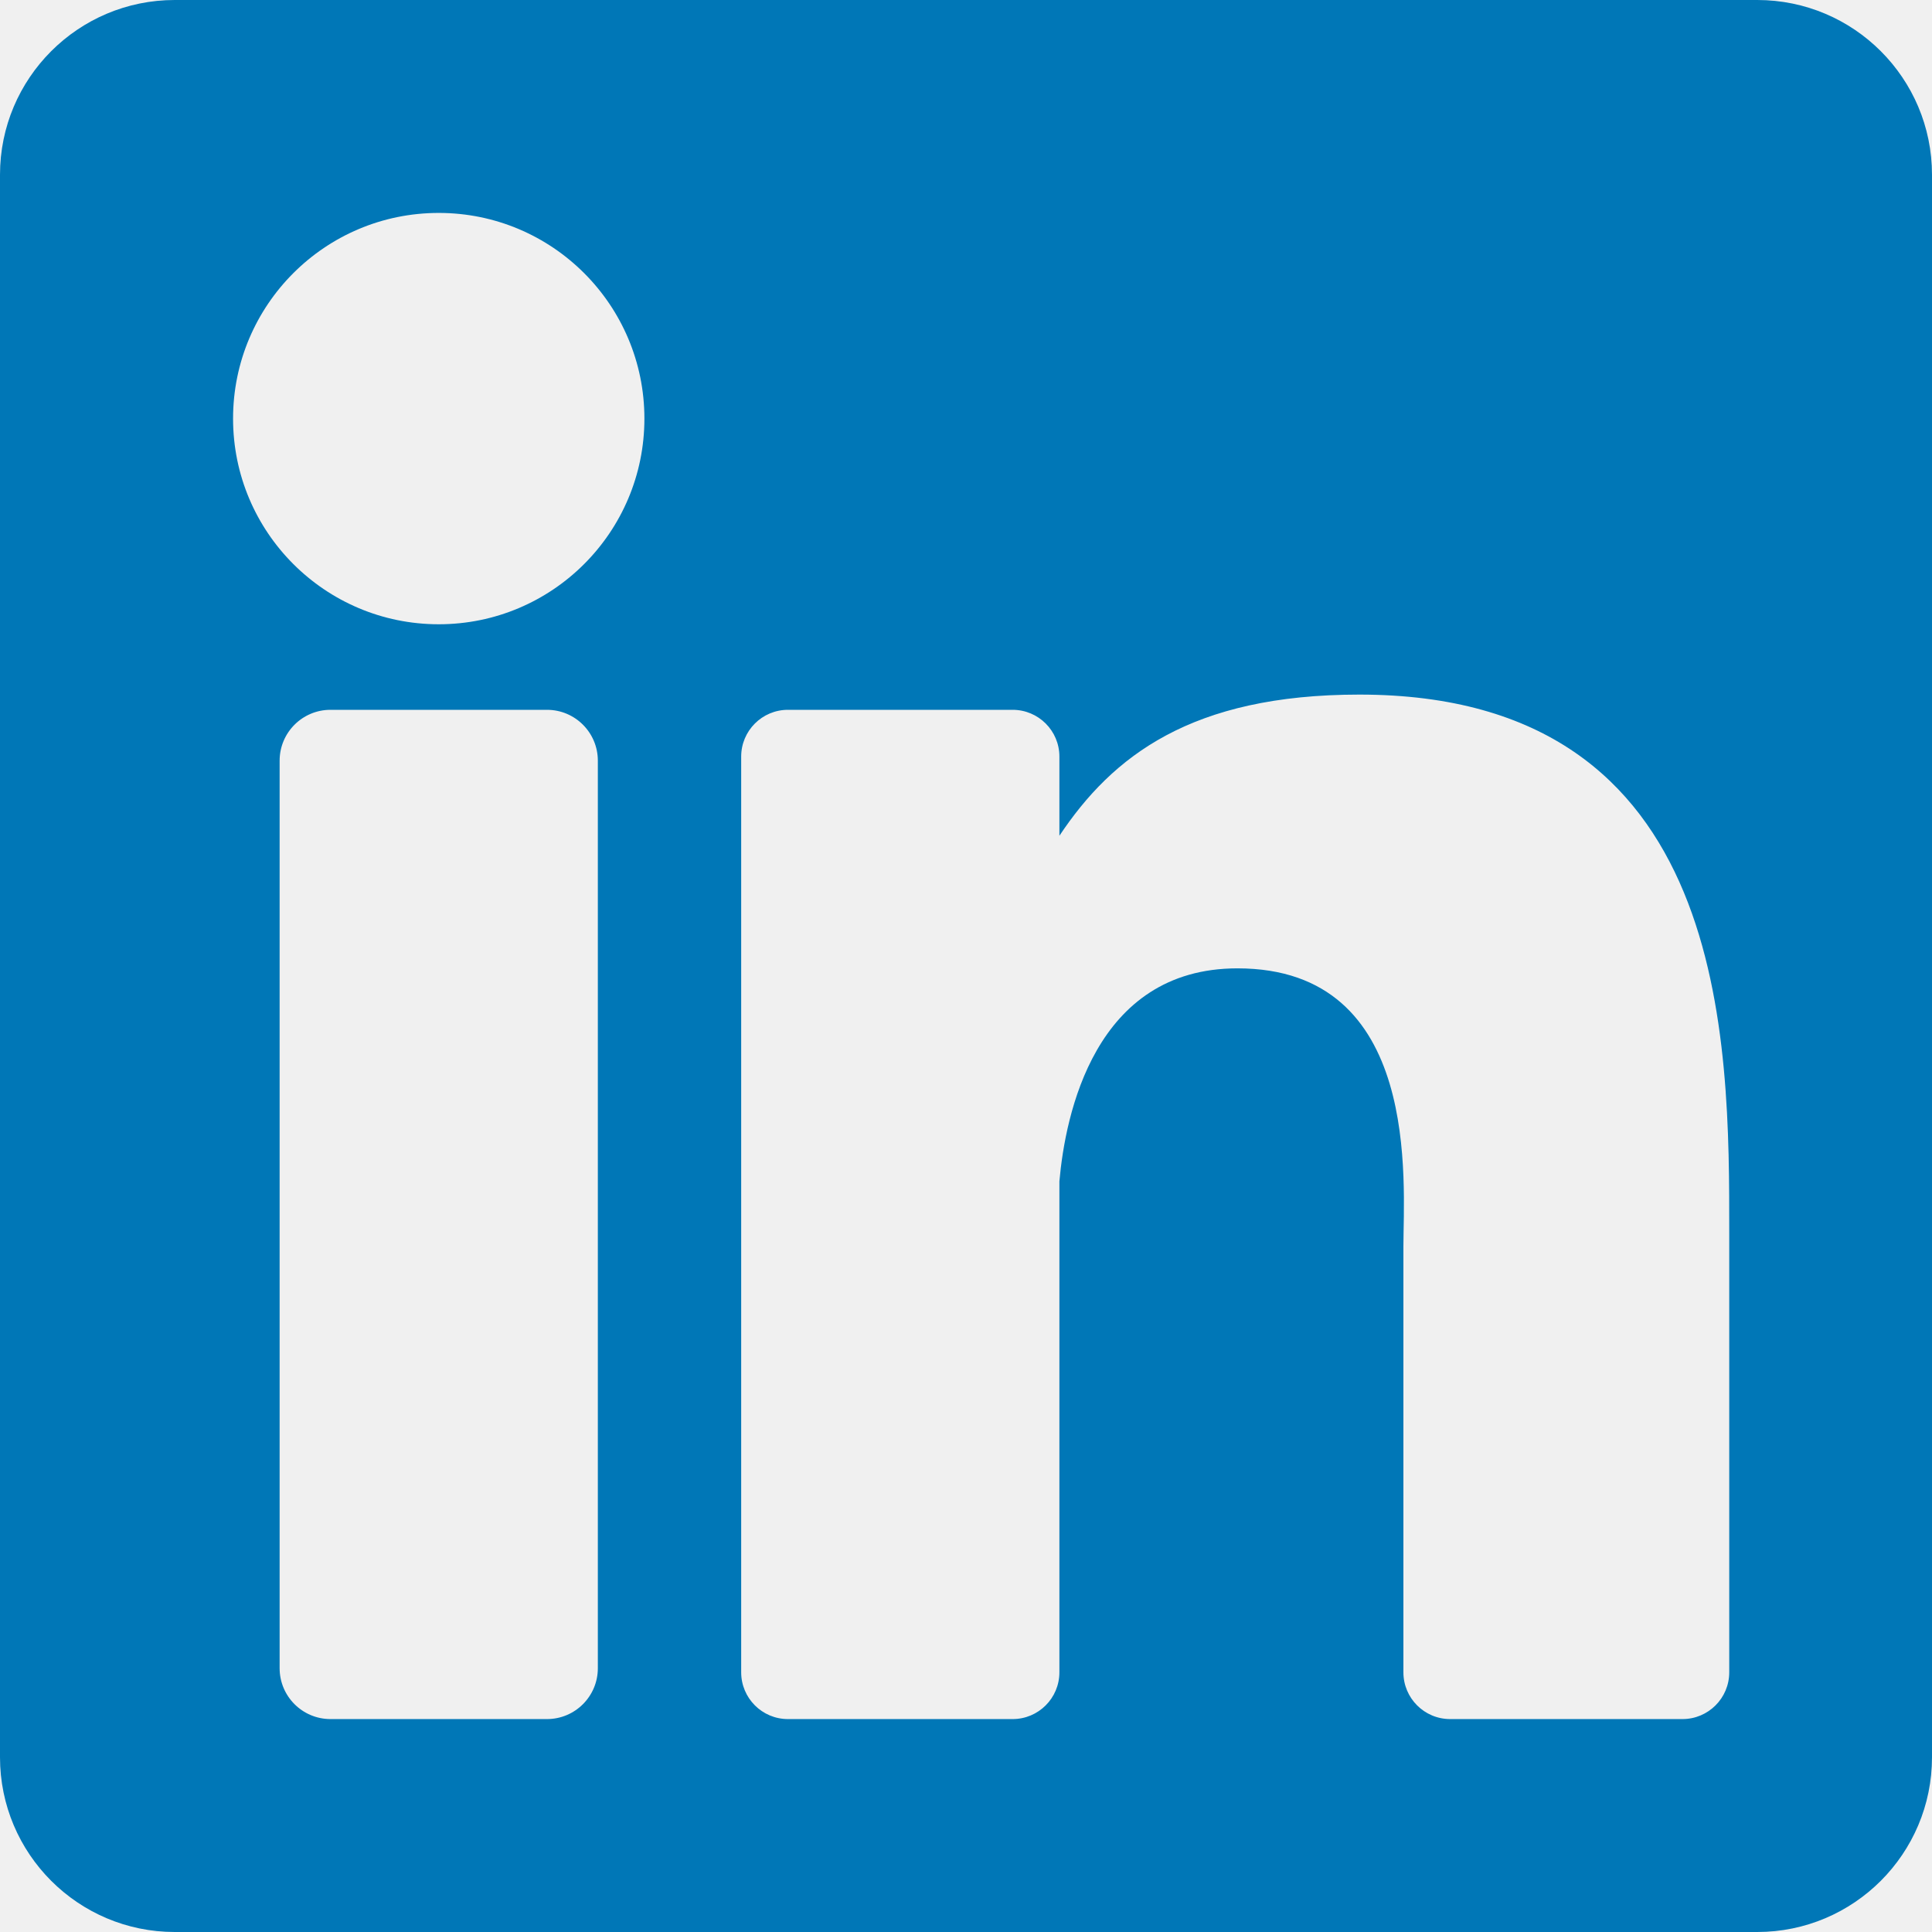
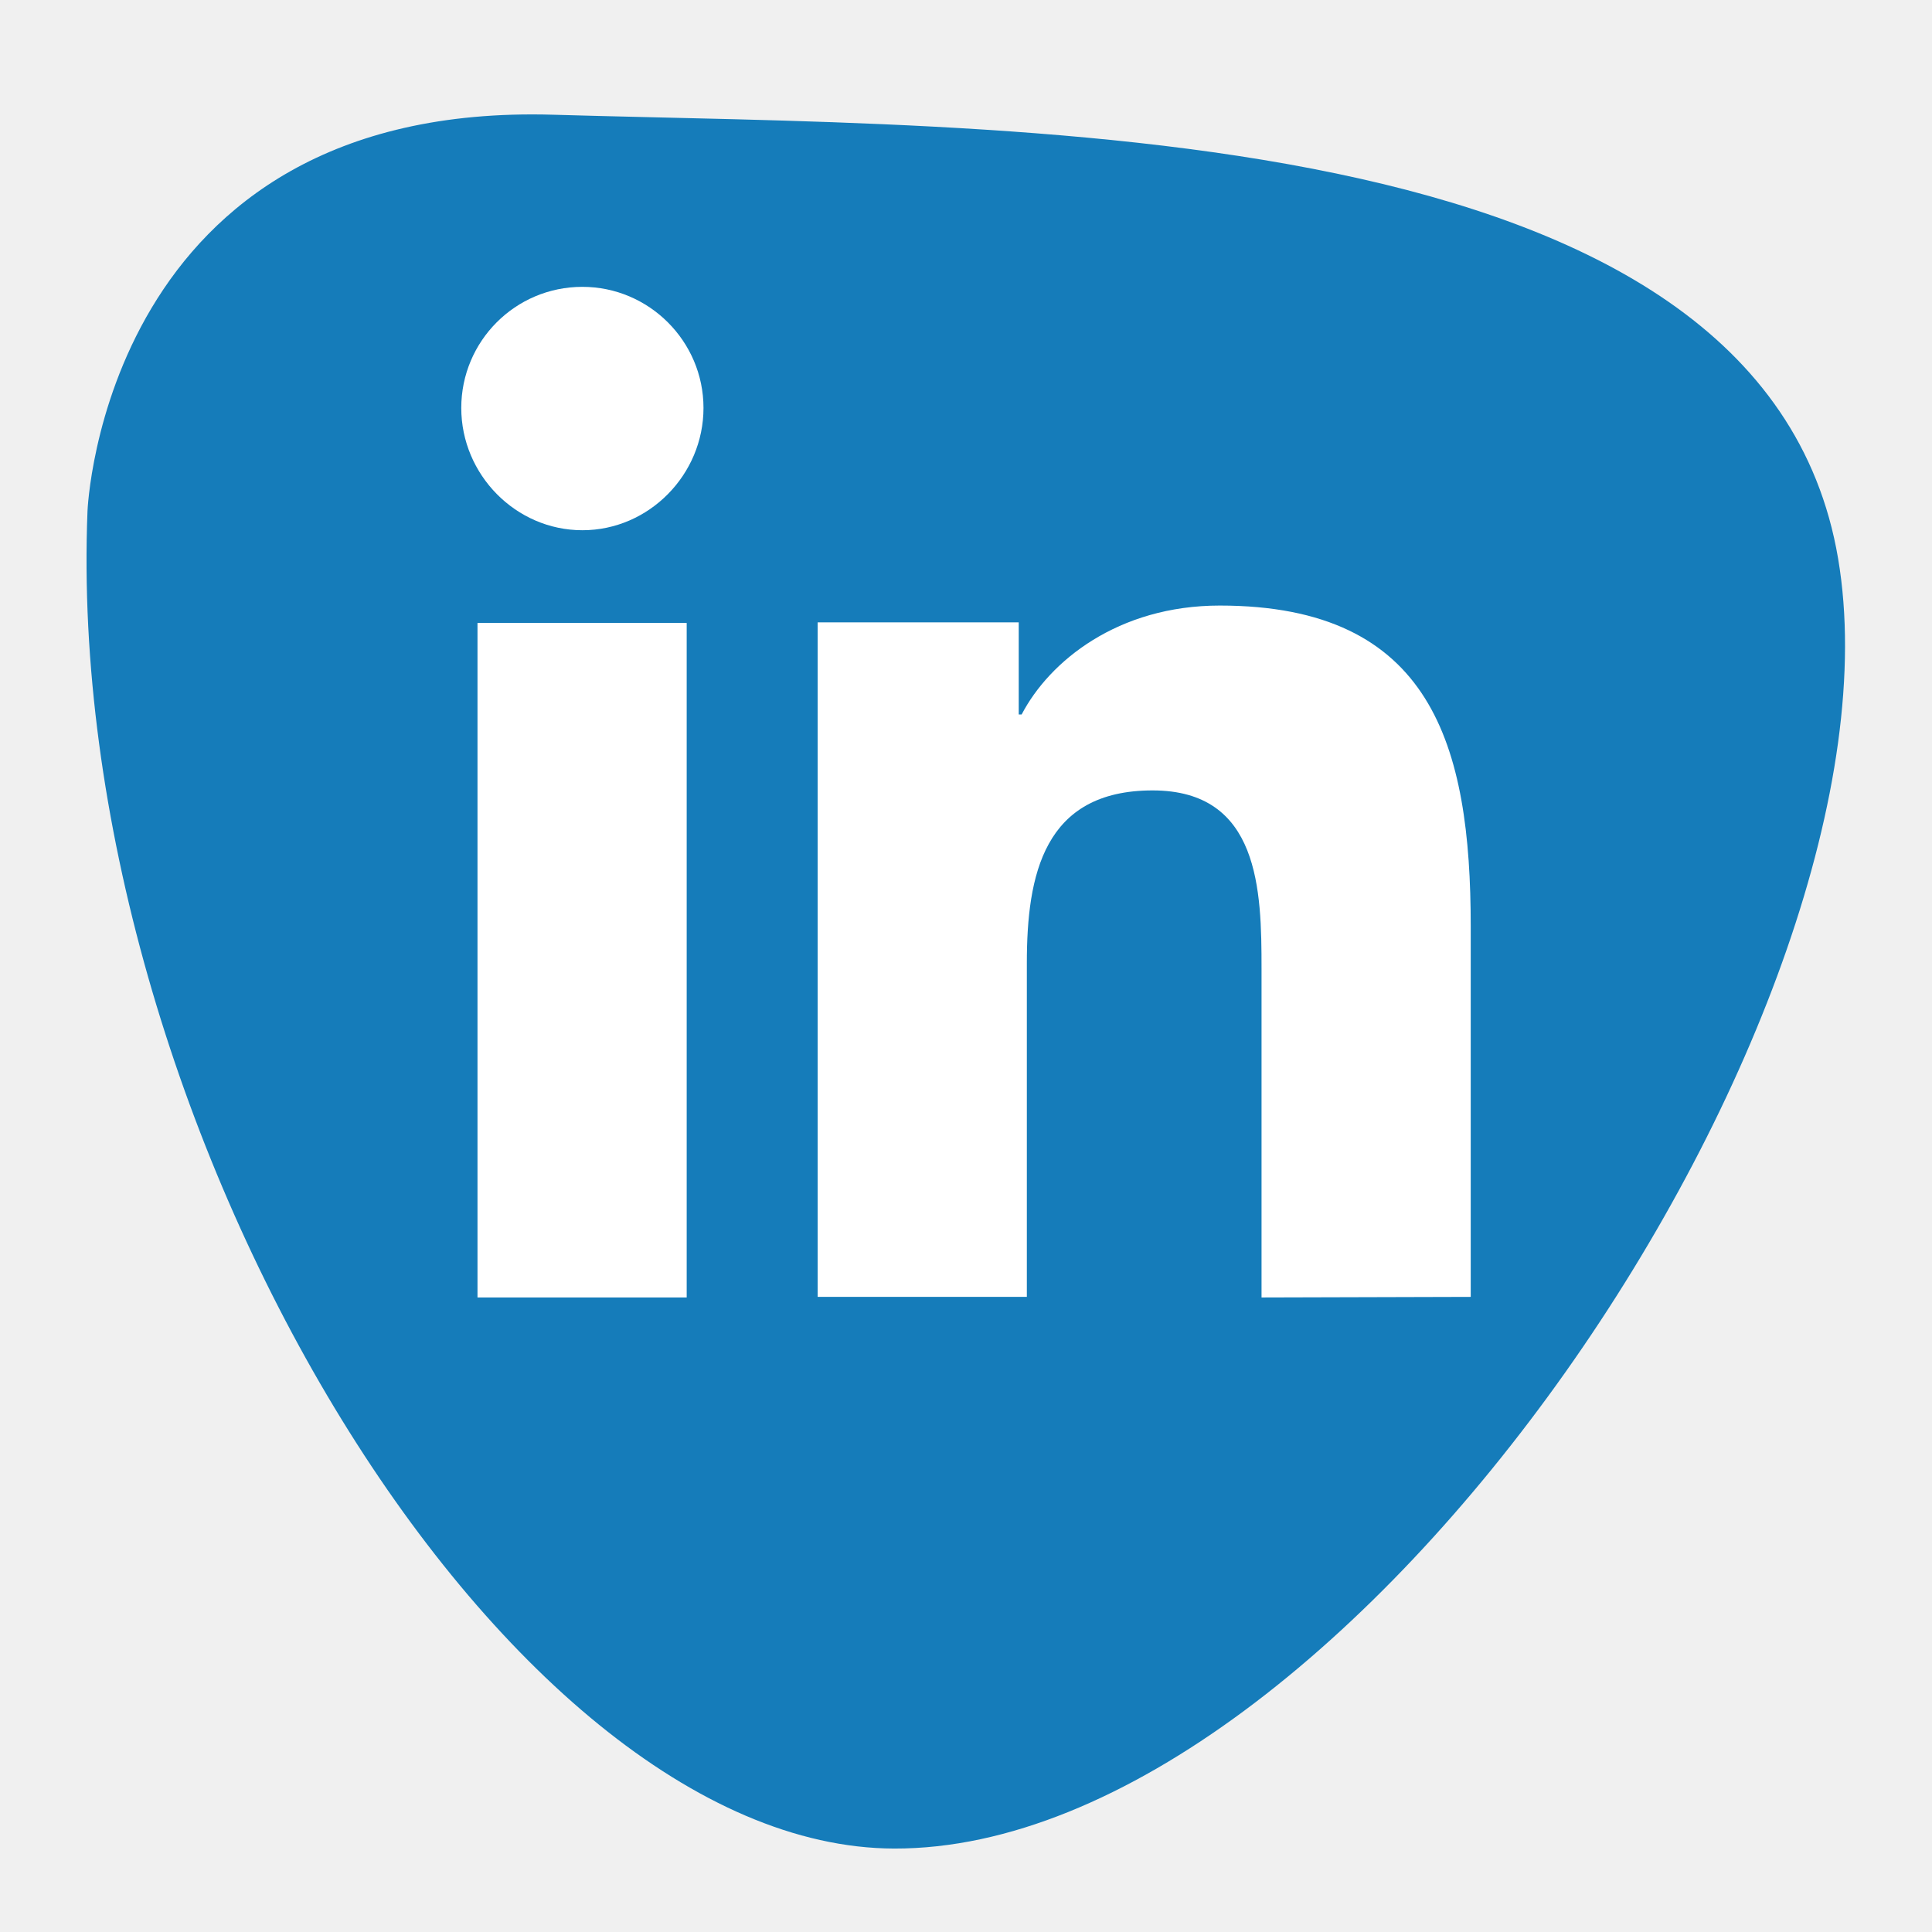
- <svg xmlns="http://www.w3.org/2000/svg" version="1.1" id="Layer_1" x="0px" y="0px" viewBox="0 0 382 382" style="enable-background:new 0 0 382 382;" xml:space="preserve">
-   <path style="fill:#0077B7;" d="M347.445,0H34.555C15.471,0,0,15.471,0,34.555v312.889C0,366.529,15.471,382,34.555,382h312.889  C366.529,382,382,366.529,382,347.444V34.555C382,15.471,366.529,0,347.445,0z M118.207,329.844c0,5.554-4.502,10.056-10.056,10.056  H65.345c-5.554,0-10.056-4.502-10.056-10.056V150.403c0-5.554,4.502-10.056,10.056-10.056h42.806  c5.554,0,10.056,4.502,10.056,10.056V329.844z M86.748,123.432c-22.459,0-40.666-18.207-40.666-40.666S64.289,42.1,86.748,42.1  s40.666,18.207,40.666,40.666S109.208,123.432,86.748,123.432z M341.91,330.654c0,5.106-4.14,9.246-9.246,9.246H286.73  c-5.106,0-9.246-4.14-9.246-9.246v-84.168c0-12.556,3.683-55.021-32.813-55.021c-28.309,0-34.051,29.066-35.204,42.11v97.079  c0,5.106-4.139,9.246-9.246,9.246h-44.426c-5.106,0-9.246-4.14-9.246-9.246V149.593c0-5.106,4.14-9.246,9.246-9.246h44.426  c5.106,0,9.246,4.14,9.246,9.246v15.655c10.497-15.753,26.097-27.912,59.312-27.912c73.552,0,73.131,68.716,73.131,106.472  L341.91,330.654L341.91,330.654z" />
+ <svg xmlns="http://www.w3.org/2000/svg" version="1.1" id="Layer_1" x="0px" y="0px" viewBox="0 0 333.4 333.4" style="enable-background:new 0 0 333.4 333.4;" xml:space="preserve">
+   <style type="text/css">
+ 	.st0{fill:none;stroke:#486EB4;stroke-width:15;stroke-miterlimit:10;}
+ 	.st1{fill:none;stroke:#B54185;stroke-width:15;stroke-miterlimit:10;}
+ 	.st2{fill:none;stroke:#1AAFDE;stroke-width:15;stroke-miterlimit:10;}
+ 	.st3{fill:none;stroke:#157CBA;stroke-width:15;stroke-miterlimit:10;}
+ 	.st4{fill:none;stroke:#2DAF4B;stroke-width:15;stroke-miterlimit:10;}
+ 	.st5{fill:none;stroke:#EF4D44;stroke-width:15;stroke-miterlimit:10;}
+ 	.st6{fill:none;stroke:#EB4943;stroke-width:15;stroke-miterlimit:10;}
+ 	.st7{fill:none;stroke:#20B6E9;stroke-width:15;stroke-miterlimit:10;}
+ 	.st8{fill:none;stroke:#F4E028;stroke-width:15;stroke-miterlimit:10;}
+ 	.st9{fill:none;stroke:#33445A;stroke-width:15;stroke-miterlimit:10;}
+ 	.st10{fill:none;stroke:#2790CF;stroke-width:15;stroke-miterlimit:10;}
+ 	.st11{fill:none;stroke:#39AAE0;stroke-width:15;stroke-miterlimit:10;}
+ 	.st12{fill:#FFFFFF;}
+ 	.st13{fill:#486EB4;}
+ 	.st14{fill:#B54185;}
+ 	.st15{fill:#2DAF4B;}
+ 	.st16{fill:#EB4943;}
+ 	.st17{fill:#157CBA;}
+ 	.st18{fill:#1AAFDE;}
+ 	.st19{fill:#EF4D44;}
+ 	.st20{fill:#33445A;}
+ 	.st21{fill:#20B6E9;}
+ 	.st22{fill:#F4E028;}
+ 	.st23{fill:#2790CF;}
+ 	.st24{fill:#39AAE0;}
+ 	.st25{fill:none;stroke:url(#SVGID_1_);stroke-width:15;stroke-miterlimit:10;}
+ 	.st26{fill:none;stroke:url(#SVGID_2_);stroke-width:15;stroke-miterlimit:10;}
+ 	.st27{fill:none;stroke:url(#SVGID_3_);stroke-width:15;stroke-miterlimit:10;}
+ 	.st28{fill:none;stroke:url(#SVGID_4_);stroke-width:15;stroke-miterlimit:10;}
+ 	.st29{fill:none;stroke:url(#SVGID_5_);stroke-width:15;stroke-miterlimit:10;}
+ 	.st30{fill:none;stroke:url(#SVGID_6_);stroke-width:15;stroke-miterlimit:10;}
+ 	.st31{fill:none;stroke:url(#SVGID_7_);stroke-width:15;stroke-miterlimit:10;}
+ 	.st32{fill:none;stroke:url(#SVGID_8_);stroke-width:15;stroke-miterlimit:10;}
+ 	.st33{fill:none;stroke:url(#SVGID_9_);stroke-width:15;stroke-miterlimit:10;}
+ 	.st34{fill:none;stroke:url(#SVGID_10_);stroke-width:15;stroke-miterlimit:10;}
+ 	.st35{fill:none;stroke:url(#SVGID_11_);stroke-width:15;stroke-miterlimit:10;}
+ 	.st36{fill:none;stroke:url(#SVGID_12_);stroke-width:15;stroke-miterlimit:10;}
+ 	.st37{fill:url(#SVGID_13_);}
+ 	.st38{fill:url(#SVGID_14_);}
+ 	.st39{fill:url(#XMLID_14_);}
+ 	.st40{fill:url(#SVGID_15_);}
+ 	.st41{fill:url(#SVGID_16_);}
+ 	.st42{fill:url(#SVGID_17_);}
+ 	.st43{fill:url(#SVGID_18_);}
+ 	.st44{fill:url(#SVGID_19_);}
+ 	.st45{fill:url(#SVGID_20_);}
+ 	.st46{fill:url(#SVGID_21_);}
+ 	.st47{fill:url(#SVGID_22_);}
+ 	.st48{fill:url(#SVGID_23_);}
+ 	.st49{fill:url(#SVGID_24_);}
+ 	.st50{fill:url(#SVGID_25_);}
+ 	.st51{fill:url(#SVGID_26_);}
+ 	.st52{fill:url(#SVGID_27_);}
+ 	.st53{fill:url(#SVGID_28_);}
+ 	.st54{fill:url(#SVGID_29_);}
+ 	.st55{fill:url(#SVGID_30_);}
+ 	.st56{fill:url(#SVGID_31_);}
+ 	.st57{fill:url(#SVGID_32_);}
+ 	.st58{fill:url(#SVGID_33_);}
+ 	.st59{fill:url(#SVGID_34_);}
+ 	.st60{fill:url(#SVGID_35_);}
+ </style>
+   <path class="st17" d="M15.1,88.2c0,0,2.7-70.7,80.4-68.4s208.6-0.8,221.7,76.6c13.1,77.4-84.3,222.8-162.9,222.6  C86.5,318.8,10.9,193.2,15.1,88.2z" />
  <g>
- </g>
-   <g>
- </g>
-   <g>
- </g>
-   <g>
- </g>
-   <g>
- </g>
-   <g>
- </g>
-   <g>
- </g>
-   <g>
- </g>
-   <g>
- </g>
-   <g>
- </g>
-   <g>
- </g>
-   <g>
- </g>
-   <g>
- </g>
-   <g>
- </g>
-   <g>
- </g>
+     <g>
+       <path class="st12" d="M253.8,223.8L253.8,223.8L253.8,223.8l0-63.9c0-31.3-6.7-55.4-43.3-55.4c-17.6,0-29.4,9.6-34.2,18.8h-0.5    v-15.9h-34.7v116.4h36.1v-57.6c0-15.2,2.9-29.8,21.7-29.8c18.5,0,18.8,17.3,18.8,30.8v56.7L253.8,223.8z" />
+       <path class="st12" d="M82.4,107.5h36.1v116.4H82.4V107.5z" />
+       <path class="st12" d="M100.5,49.5c-11.6,0-20.9,9.4-20.9,20.9s9.4,21.1,20.9,21.1s20.9-9.6,20.9-21.1    C121.4,58.9,112,49.5,100.5,49.5z" />
+     </g>
+   </g>
</svg>
